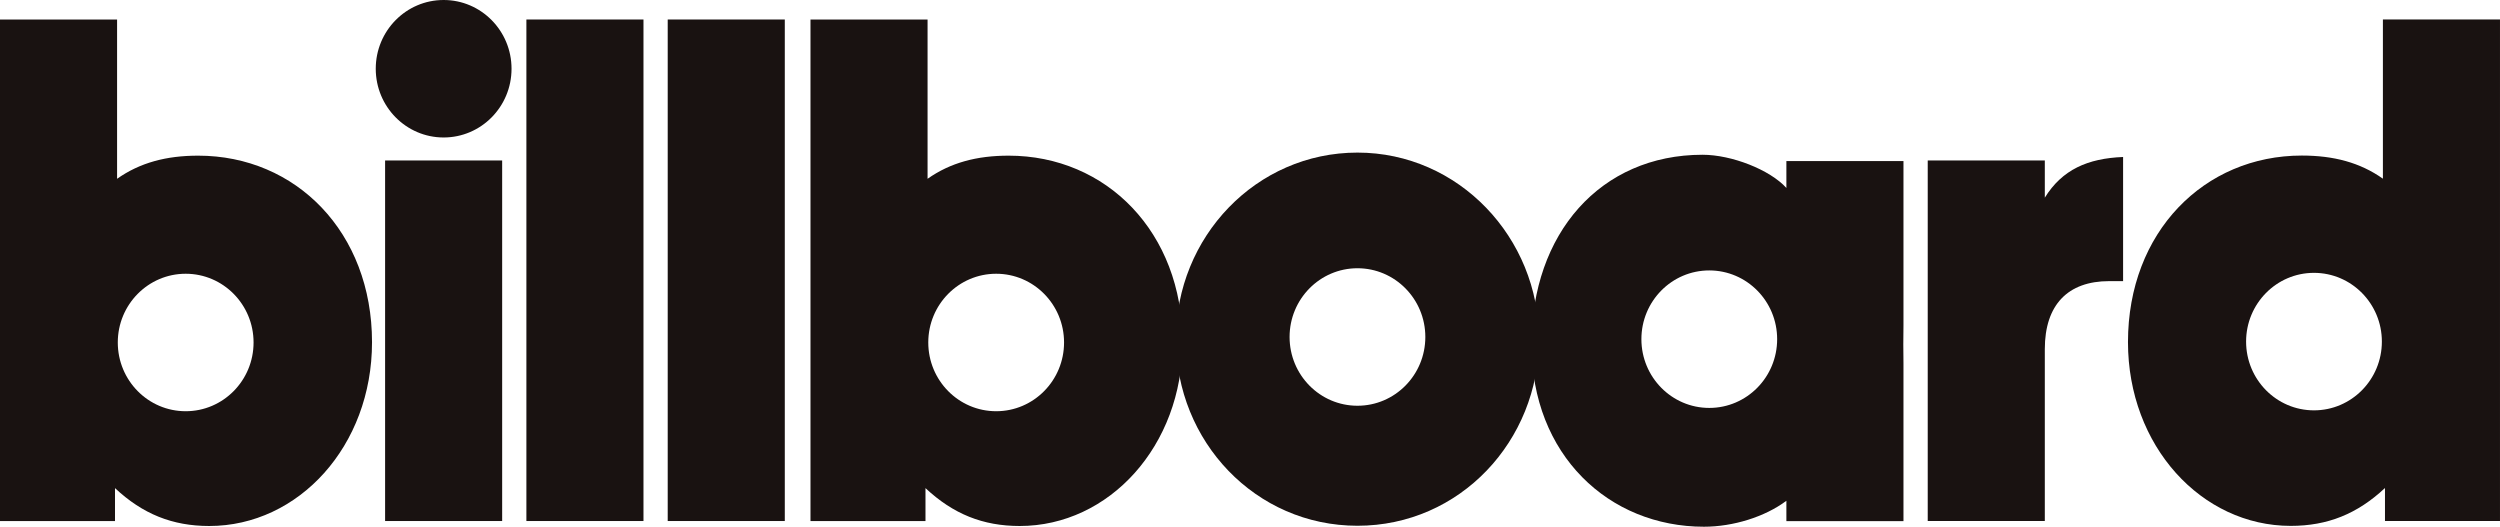
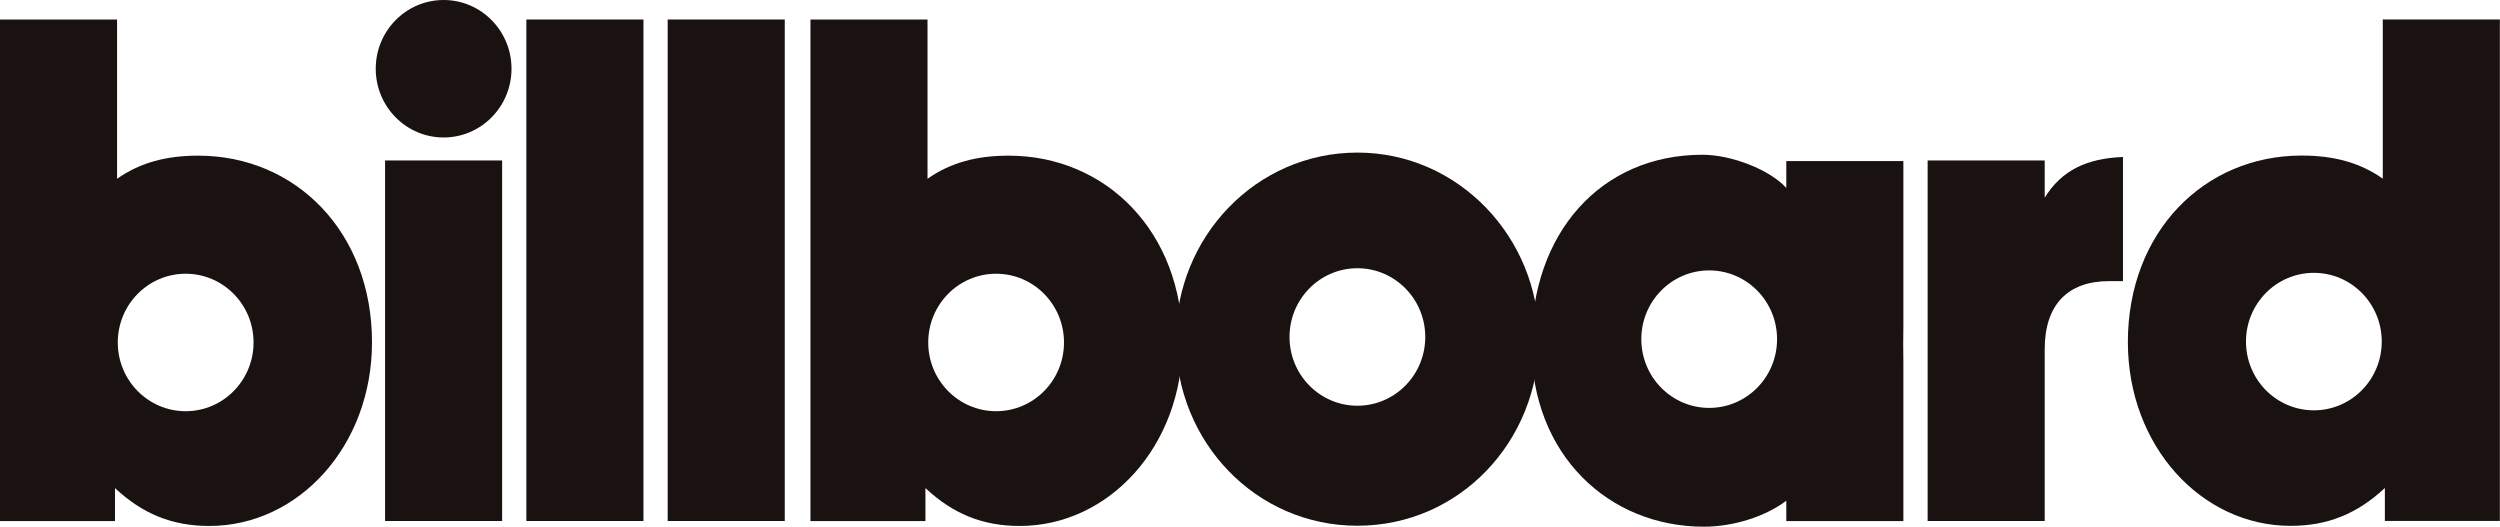
- <svg xmlns="http://www.w3.org/2000/svg" width="79.136mm" height="16.673mm" viewBox="0 0 79.136 16.673" version="1.1" id="svg8">
+ <svg xmlns="http://www.w3.org/2000/svg" width="79.14" height="16.67" viewBox="0 0 79.14 16.67" version="1.1" id="svg8">
  <defs id="defs2" />
  <g id="layer1" transform="translate(-64.45754,-14.63075)">
    <g id="g10" transform="matrix(0.05220028,0,0,-0.05220028,64.45754,31.30378)">
      <g id="g12" transform="scale(0.1)">
        <path d="m 2335.26,34.539 h 709.85 V 2220.93 H 2335.26 V 34.539" style="fill:#191211;fill-opacity:1;fill-rule:nonzero;stroke:none" id="path14" />
        <path d="m 3192.08,34.539 h 709.98 V 3075.8 H 3192.08 V 34.539" style="fill:#191211;fill-opacity:1;fill-rule:nonzero;stroke:none" id="path16" />
        <path d="M 4049.02,34.539 H 4759 V 3075.8 H 4049.02 V 34.539" style="fill:#191211;fill-opacity:1;fill-rule:nonzero;stroke:none" id="path18" />
        <path d="m 11689.8,2220.79 h 710 v -225.44 c 105.1,170.12 260.5,238.17 474.7,246.73 v -752.79 h -84 c -252.1,0 -390.7,-144.66 -390.7,-412.68 V 34.512 h -710 V 2220.79" style="fill:#191211;fill-opacity:1;fill-rule:nonzero;stroke:none" id="path20" />
        <path d="m 2278.57,2777.21 c 0,230.17 184.35,416.84 411.64,416.84 227.4,0 411.75,-186.67 411.75,-416.84 0,-230.18 -184.35,-416.85 -411.75,-416.85 -227.29,0 -411.64,186.67 -411.64,416.85" style="fill:#191211;fill-opacity:1;fill-rule:nonzero;stroke:none" id="path22" />
        <path d="m 11542.7,2217.18 h -710 v -162.83 c -99.6,110.18 -331.7,201.25 -508.2,201.25 C 9705.01,2255.6 9287.24,1778 9287.24,1105.87 9287.24,433.859 9757.3,0 10332.8,0 c 176.5,0 369.8,59.602 499.9,157.391 V 34.02 h 710 V 990.961 c 0,39.229 -0.2,77.539 -1,114.909 0.8,37.38 1,75.68 1,114.91 z M 10365.1,720.391 c -227.4,0 -411.63,186.789 -411.63,416.949 0,230.18 184.23,416.85 411.63,416.85 227.4,0 411.6,-186.67 411.6,-416.85 0,-230.16 -184.2,-416.949 -411.6,-416.949" style="fill:#191211;fill-opacity:1;fill-rule:nonzero;stroke:none" id="path24" />
        <path d="m 14450,3075.99 v -965.5 c -138.6,97.79 -298.2,140.26 -491.6,140.26 -592.2,0 -1054.3,-463.59 -1054.3,-1131.33 0,-629.432 445.3,-1114.311 987.1,-1114.311 222.8,0 403.3,72.32 571.4,229.602 V 34.84 H 15160 V 3075.99 Z M 14032,705.699 c -227.4,0 -411.6,186.781 -411.6,416.961 0,230.18 184.2,416.84 411.6,416.84 227.4,0 411.7,-186.66 411.7,-416.84 0,-230.18 -184.3,-416.961 -411.7,-416.961" style="fill:#191211;fill-opacity:1;fill-rule:nonzero;stroke:none" id="path26" />
        <path d="m 6116.4,2250.15 c -193.27,0 -352.97,-42.59 -491.61,-140.26 v 965.5 H 4914.81 V 34.129 h 697.36 V 234.102 C 5780.32,76.719 5960.85,4.398 6183.63,4.398 c 541.82,0 987.13,484.883 987.13,1114.302 0,667.85 -462.09,1131.45 -1054.36,1131.45 M 6040.83,700.359 c -227.41,0 -411.76,186.661 -411.76,416.961 0,230.06 184.35,416.72 411.76,416.72 227.28,0 411.63,-186.66 411.63,-416.72 0,-230.3 -184.35,-416.961 -411.63,-416.961" style="fill:#191211;fill-opacity:1;fill-rule:nonzero;stroke:none" id="path28" />
        <path d="m 1201.58,2250.15 c -193.26,0 -352.967,-42.59 -491.603,-140.26 v 965.5 H 0 V 34.129 H 697.359 V 234.102 C 865.508,76.719 1046.04,4.398 1268.81,4.398 c 541.82,0 987.13,484.883 987.13,1114.302 0,667.85 -461.97,1131.45 -1054.36,1131.45 M 1126.01,700.359 c -227.401,0 -411.756,186.661 -411.756,416.961 0,230.06 184.355,416.72 411.756,416.72 227.28,0 411.63,-186.66 411.63,-416.72 0,-230.3 -184.35,-416.961 -411.63,-416.961" style="fill:#191211;fill-opacity:1;fill-rule:nonzero;stroke:none" id="path30" />
        <path d="M 8231.67,2268.72 C 7618.32,2268.72 7131,1758.25 7131,1137.39 7131,516.289 7614.03,5.832 8231.67,5.832 c 621.79,0 1100.65,514.75 1100.65,1131.558 0,616.58 -487.31,1131.33 -1100.65,1131.33 m 0,-1535.099 c -227.4,0 -411.64,186.66 -411.64,416.959 0,230.07 184.24,416.83 411.64,416.83 227.39,0 411.62,-186.76 411.62,-416.83 0,-230.299 -184.23,-416.959 -411.62,-416.959" style="fill:#191211;fill-opacity:1;fill-rule:nonzero;stroke:none" id="path32" />
      </g>
    </g>
  </g>
</svg>
